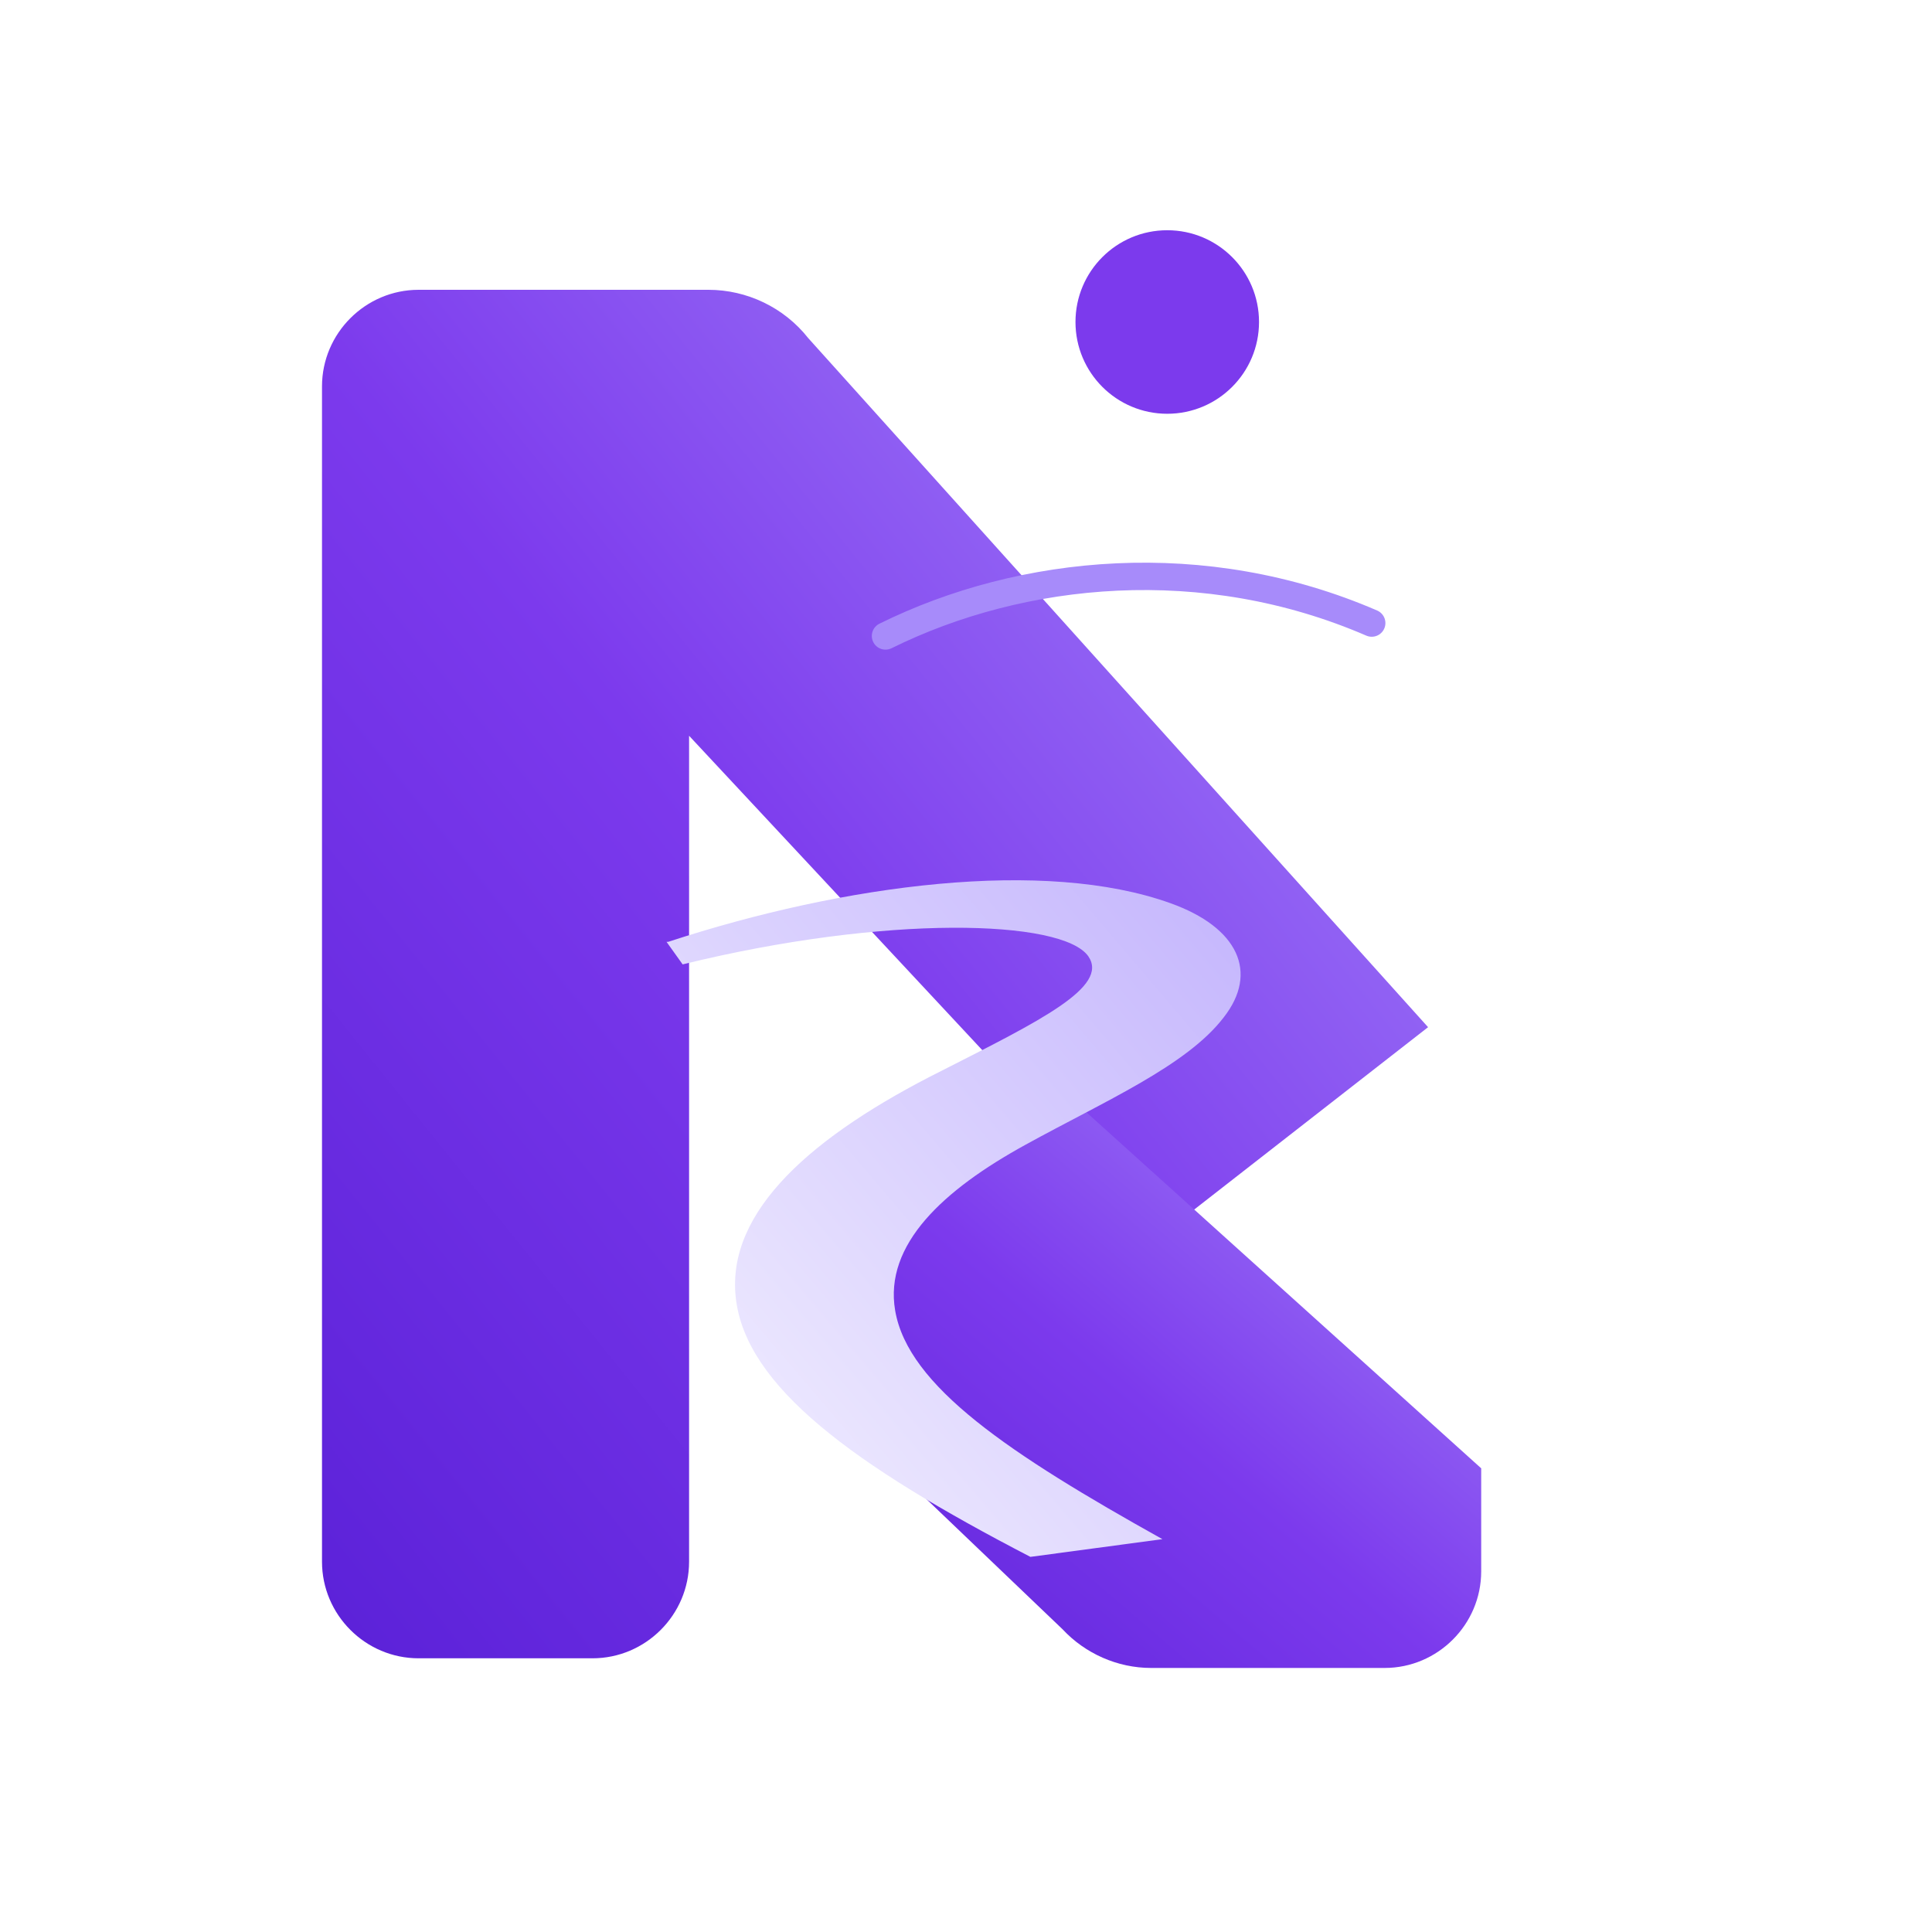
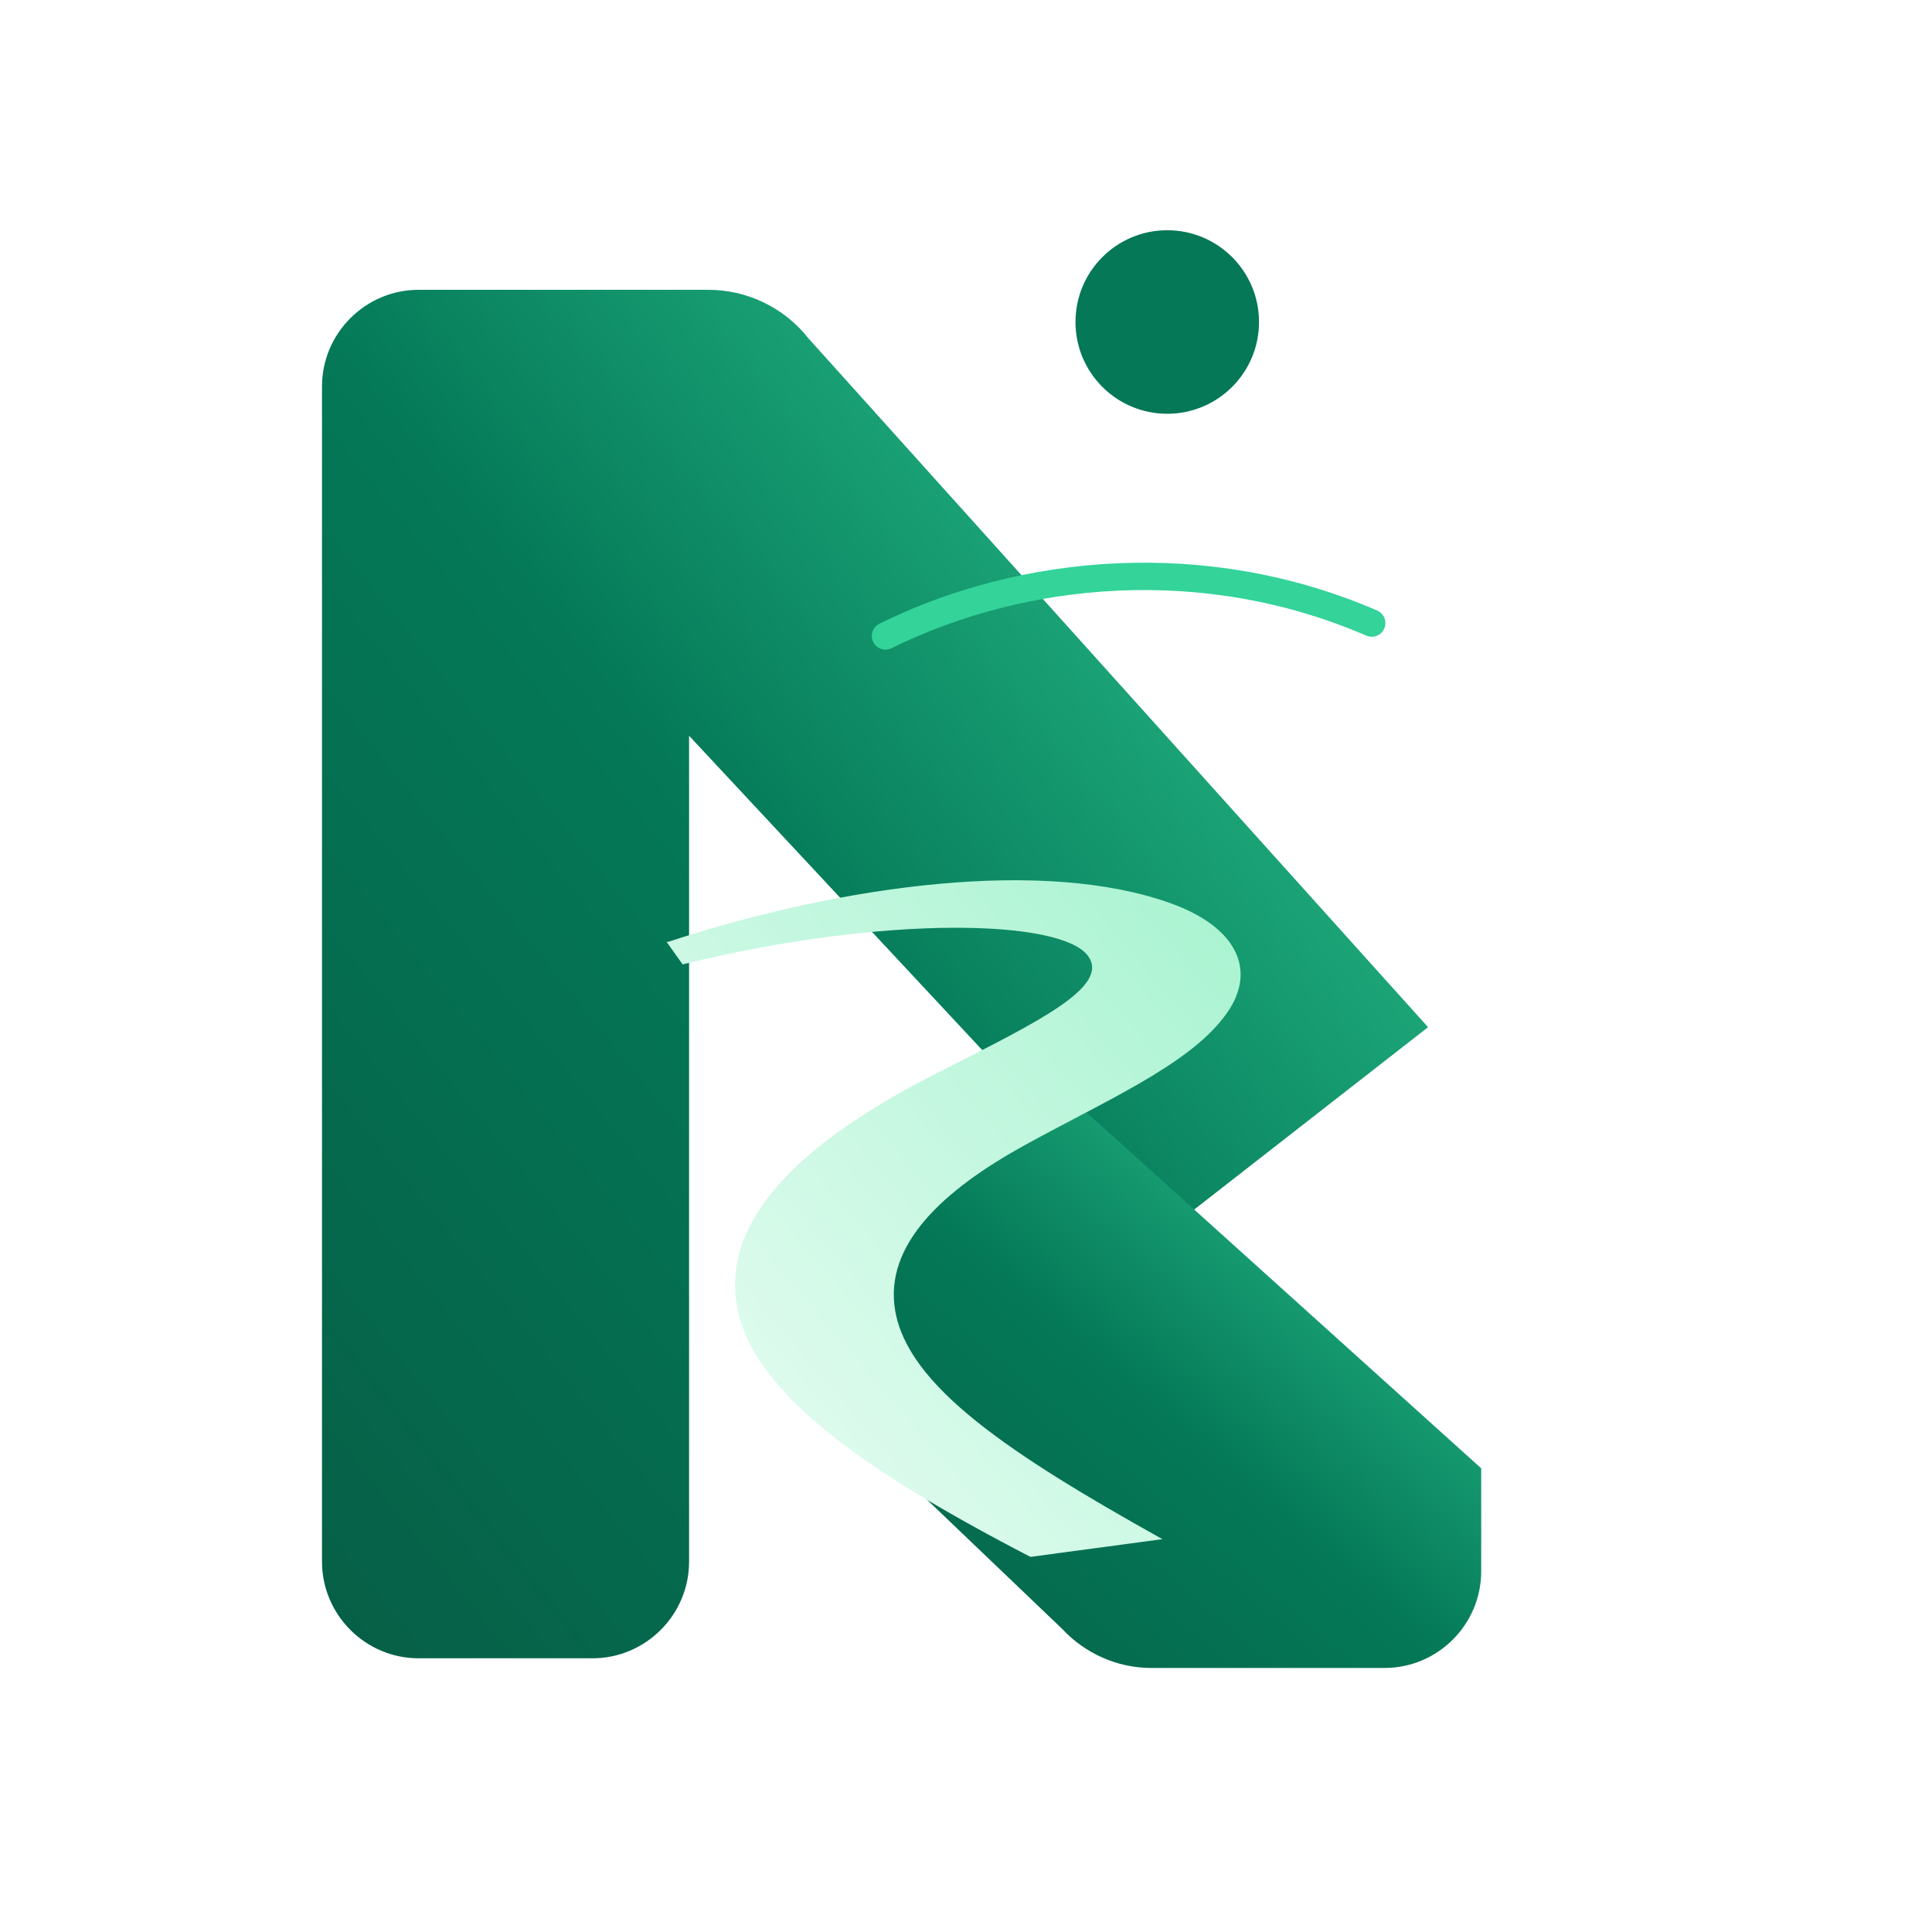
<svg xmlns="http://www.w3.org/2000/svg" viewBox="0 0 120 120">
  <defs>
    <linearGradient id="iconGrad" x1="0" y1="1" x2="1" y2="0">
-       <stop offset="0" stop-color="#5B21D8" />
-       <stop offset="0.48" stop-color="#7C3AED" />
-       <stop offset="1" stop-color="#A78BFA" />
+       <stop offset="0" stop-color="#065F46" />
+       <stop offset="0.48" stop-color="#047857" />
+       <stop offset="1" stop-color="#34D399" />
    </linearGradient>
    <linearGradient id="pathGrad" x1="0" y1="1" x2="1" y2="0">
-       <stop offset="0" stop-color="#F5F3FF" />
-       <stop offset="1" stop-color="#C4B5FD" />
+       <stop offset="0" stop-color="#ECFDF5" />
+       <stop offset="1" stop-color="#A7F3D0" />
    </linearGradient>
  </defs>
  <g transform="translate(10 10) scale(1)">
    <g id="mark" stroke-linejoin="round" stroke-linecap="round">
      <path fill="url(#iconGrad)" d="M10 87V14c0-3.3 2.7-6 6-6h18c2.4 0 4.7 1.1 6.2 3l38.5 42.8-16.8 13.1-29.1-31.2v51.3c0 3.3-2.7 6-6 6H16c-3.3 0-6-2.7-6-6Z" />
      <path fill="url(#iconGrad)" d="M53.5 55.5 82 81.2v6.4c0 3.3-2.7 6-6 6H61.5c-2.1 0-4.1-.9-5.5-2.4L37.8 73.8l15.7-18.3Z" />
      <path fill="url(#pathGrad)" d="M31.5 48.5c11-3.6 23.4-5.2 31.2-2.4 4.2 1.5 5.5 4.3 3.3 7.1-2.3 3-7.4 5.2-12.3 7.9-5.1 2.8-8.8 6.2-8.1 10.3.8 4.7 7.1 8.9 16.6 14.2l-8.2 1.1c-11-5.7-17.7-10.6-18.3-16.1-.6-5.4 4.8-10.1 12.8-14.1 6.1-3.1 10.4-5.2 9.1-7.1-1.6-2.3-12.6-2.6-25.2.5l-1-1.4Z" />
-       <circle cx="62.5" cy="10" r="5.7" fill="#7C3AED" />
-       <path d="M45 29.5c8.5-4.2 19.8-5.3 30.2-.8" fill="none" stroke="#A78BFA" stroke-width="1.7" />
+       <circle cx="62.5" cy="10" r="5.7" fill="#047857" />
+       <path d="M45 29.5c8.5-4.2 19.8-5.3 30.2-.8" fill="none" stroke="#34D399" stroke-width="1.7" />
    </g>
  </g>
</svg>
